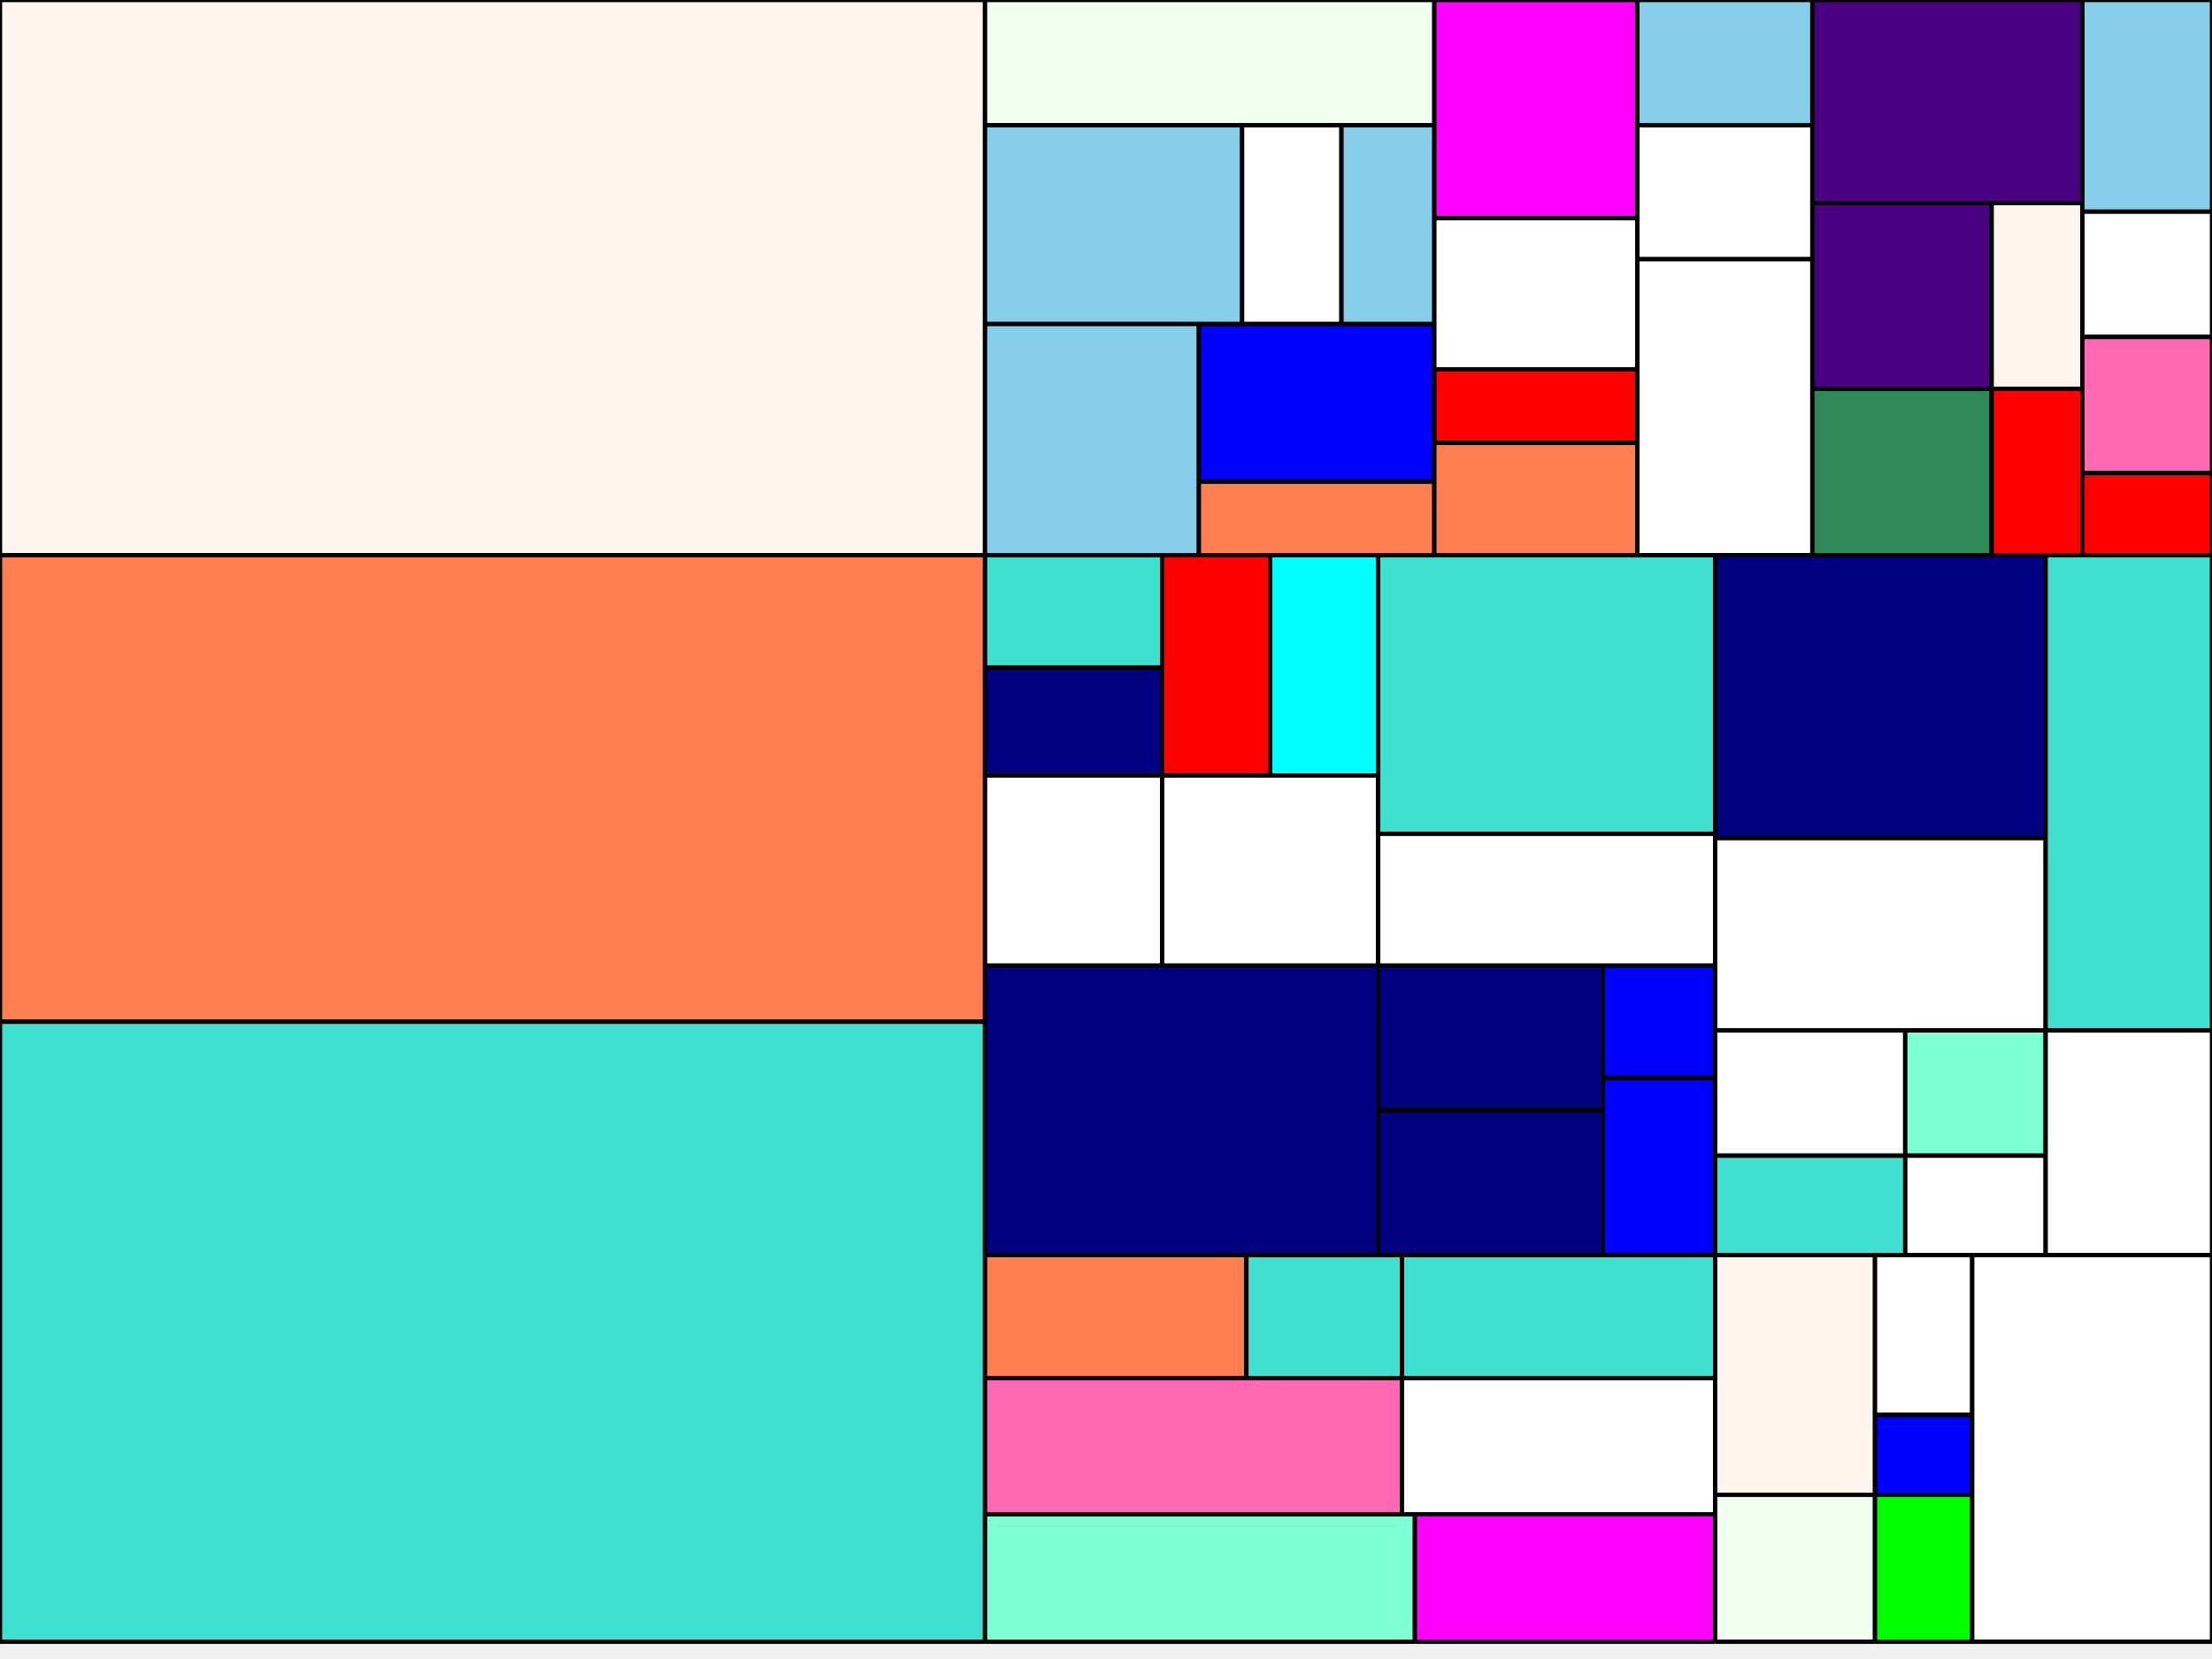
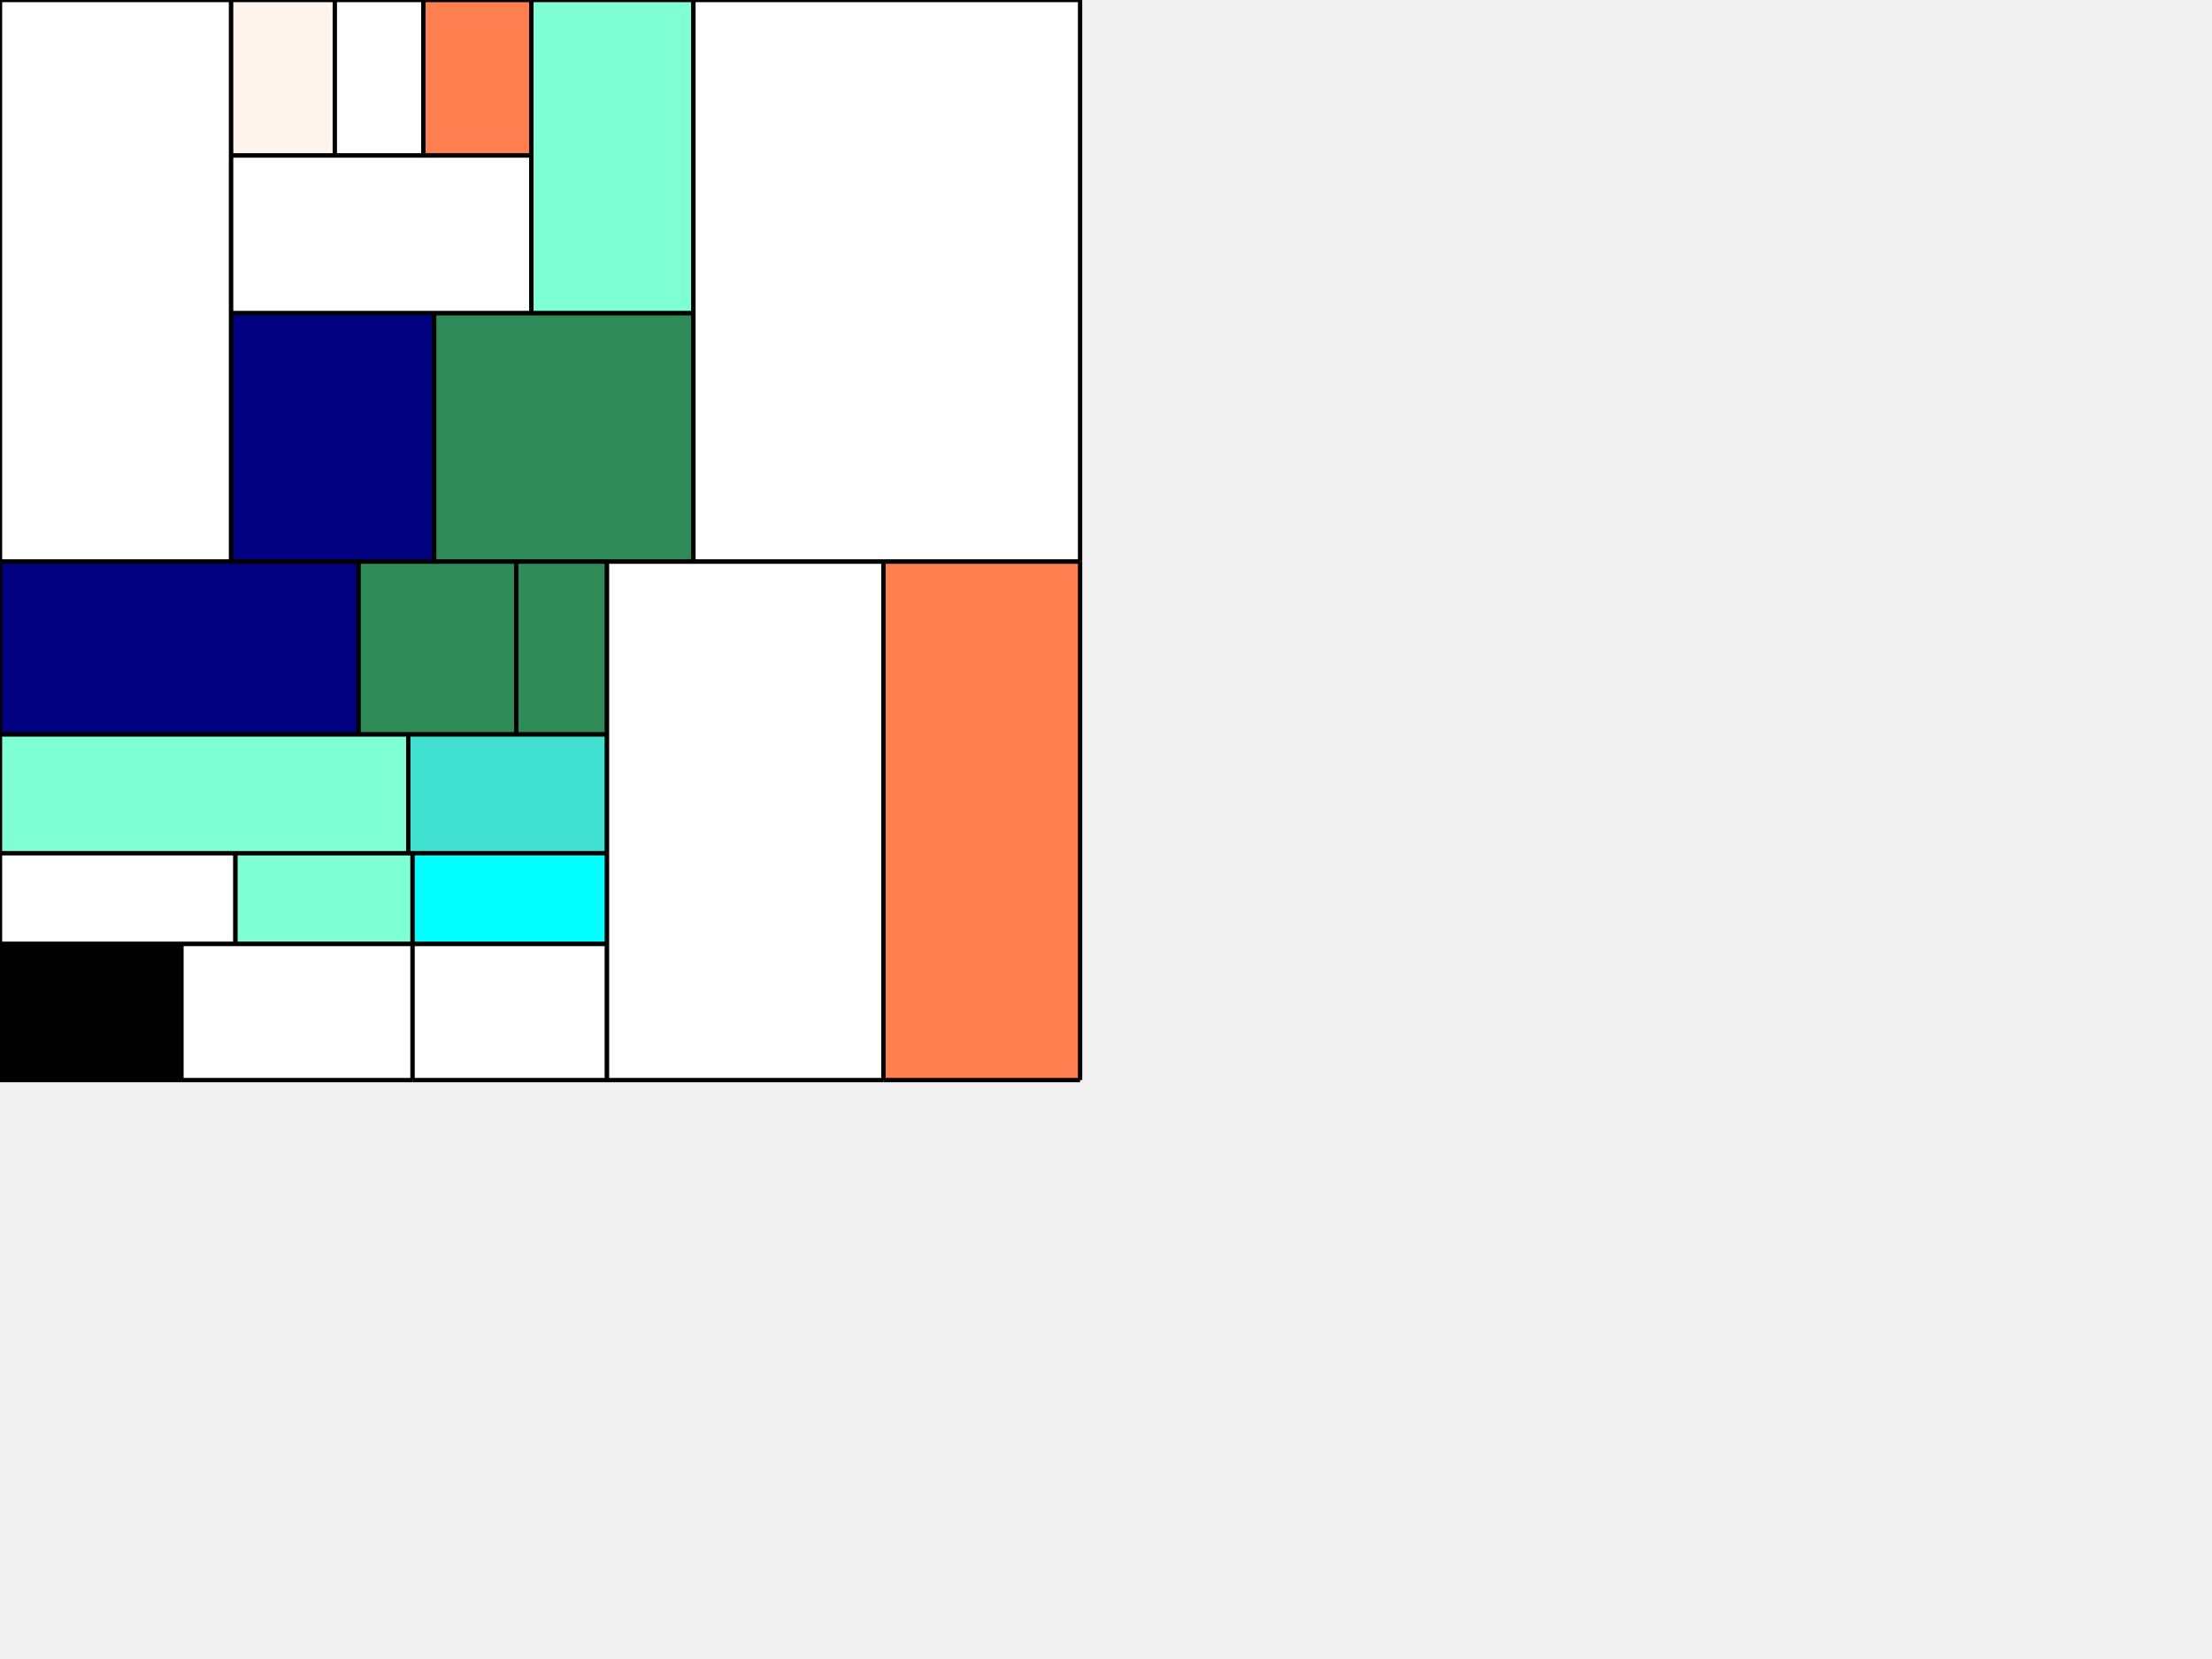
<svg xmlns="http://www.w3.org/2000/svg" width="1024" height="768">
  <defs>
    <style type="text/css">
        line {
        stroke: #000;
        stroke-width: 5px;
        }
    </style>
  </defs>
-   <rect x="0" y="0" width="456" height="257" style="fill: #fff5ee" />
-   <line x1="0" y1="0" x2="456" y2="0" style="stroke:rgb(0,0,0);stroke-width:2px" />
-   <line x1="0" y1="257" x2="0" y2="0" style="stroke:rgb(0,0,0);stroke-width:2px" />
-   <line x1="456" y1="257" x2="456" y2="0" style="stroke:rgb(0,0,0);stroke-width:2px" />
-   <line x1="456" y1="257" x2="0" y2="257" style="stroke:rgb(0,0,0);stroke-width:2px" />
-   <rect x="456" y="0" width="208" height="58" style="fill: #f0fff0" />
-   <line x1="456" y1="0" x2="664" y2="0" style="stroke:rgb(0,0,0);stroke-width:2px" />
-   <line x1="456" y1="58" x2="456" y2="0" style="stroke:rgb(0,0,0);stroke-width:2px" />
-   <line x1="664" y1="58" x2="664" y2="0" style="stroke:rgb(0,0,0);stroke-width:2px" />
-   <line x1="664" y1="58" x2="456" y2="58" style="stroke:rgb(0,0,0);stroke-width:2px" />
-   <rect x="456" y="58" width="119" height="92" style="fill: #87ceeb" />
-   <line x1="456" y1="58" x2="575" y2="58" style="stroke:rgb(0,0,0);stroke-width:2px" />
-   <line x1="456" y1="150" x2="456" y2="58" style="stroke:rgb(0,0,0);stroke-width:2px" />
-   <line x1="575" y1="150" x2="575" y2="58" style="stroke:rgb(0,0,0);stroke-width:2px" />
-   <line x1="575" y1="150" x2="456" y2="150" style="stroke:rgb(0,0,0);stroke-width:2px" />
-   <rect x="575" y="58" width="46" height="92" style="fill: white" />
-   <line x1="575" y1="58" x2="621" y2="58" style="stroke:rgb(0,0,0);stroke-width:2px" />
-   <line x1="575" y1="150" x2="575" y2="58" style="stroke:rgb(0,0,0);stroke-width:2px" />
-   <line x1="621" y1="150" x2="621" y2="58" style="stroke:rgb(0,0,0);stroke-width:2px" />
-   <line x1="621" y1="150" x2="575" y2="150" style="stroke:rgb(0,0,0);stroke-width:2px" />
-   <rect x="621" y="58" width="43" height="92" style="fill: #87ceeb" />
-   <line x1="621" y1="58" x2="664" y2="58" style="stroke:rgb(0,0,0);stroke-width:2px" />
-   <line x1="621" y1="150" x2="621" y2="58" style="stroke:rgb(0,0,0);stroke-width:2px" />
-   <line x1="664" y1="150" x2="664" y2="58" style="stroke:rgb(0,0,0);stroke-width:2px" />
-   <line x1="664" y1="150" x2="621" y2="150" style="stroke:rgb(0,0,0);stroke-width:2px" />
-   <rect x="456" y="150" width="99" height="107" style="fill: #87ceeb" />
-   <line x1="456" y1="150" x2="555" y2="150" style="stroke:rgb(0,0,0);stroke-width:2px" />
-   <line x1="456" y1="257" x2="456" y2="150" style="stroke:rgb(0,0,0);stroke-width:2px" />
-   <line x1="555" y1="257" x2="555" y2="150" style="stroke:rgb(0,0,0);stroke-width:2px" />
-   <line x1="555" y1="257" x2="456" y2="257" style="stroke:rgb(0,0,0);stroke-width:2px" />
-   <rect x="555" y="150" width="109" height="73" style="fill: #0000ff" />
-   <line x1="555" y1="150" x2="664" y2="150" style="stroke:rgb(0,0,0);stroke-width:2px" />
-   <line x1="555" y1="223" x2="555" y2="150" style="stroke:rgb(0,0,0);stroke-width:2px" />
-   <line x1="664" y1="223" x2="664" y2="150" style="stroke:rgb(0,0,0);stroke-width:2px" />
-   <line x1="664" y1="223" x2="555" y2="223" style="stroke:rgb(0,0,0);stroke-width:2px" />
-   <rect x="555" y="223" width="109" height="34" style="fill: #ff7f50" />
-   <line x1="555" y1="223" x2="664" y2="223" style="stroke:rgb(0,0,0);stroke-width:2px" />
-   <line x1="555" y1="257" x2="555" y2="223" style="stroke:rgb(0,0,0);stroke-width:2px" />
-   <line x1="664" y1="257" x2="664" y2="223" style="stroke:rgb(0,0,0);stroke-width:2px" />
-   <line x1="664" y1="257" x2="555" y2="257" style="stroke:rgb(0,0,0);stroke-width:2px" />
-   <rect x="664" y="0" width="94" height="101" style="fill: #ff00ff" />
-   <line x1="664" y1="0" x2="758" y2="0" style="stroke:rgb(0,0,0);stroke-width:2px" />
-   <line x1="664" y1="101" x2="664" y2="0" style="stroke:rgb(0,0,0);stroke-width:2px" />
-   <line x1="758" y1="101" x2="758" y2="0" style="stroke:rgb(0,0,0);stroke-width:2px" />
-   <line x1="758" y1="101" x2="664" y2="101" style="stroke:rgb(0,0,0);stroke-width:2px" />
-   <rect x="664" y="101" width="94" height="70" style="fill: white" />
-   <line x1="664" y1="101" x2="758" y2="101" style="stroke:rgb(0,0,0);stroke-width:2px" />
-   <line x1="664" y1="171" x2="664" y2="101" style="stroke:rgb(0,0,0);stroke-width:2px" />
-   <line x1="758" y1="171" x2="758" y2="101" style="stroke:rgb(0,0,0);stroke-width:2px" />
-   <line x1="758" y1="171" x2="664" y2="171" style="stroke:rgb(0,0,0);stroke-width:2px" />
-   <rect x="664" y="171" width="94" height="34" style="fill: #ff0000" />
-   <line x1="664" y1="171" x2="758" y2="171" style="stroke:rgb(0,0,0);stroke-width:2px" />
-   <line x1="664" y1="205" x2="664" y2="171" style="stroke:rgb(0,0,0);stroke-width:2px" />
-   <line x1="758" y1="205" x2="758" y2="171" style="stroke:rgb(0,0,0);stroke-width:2px" />
-   <line x1="758" y1="205" x2="664" y2="205" style="stroke:rgb(0,0,0);stroke-width:2px" />
-   <rect x="664" y="205" width="94" height="52" style="fill: #ff7f50" />
-   <line x1="664" y1="205" x2="758" y2="205" style="stroke:rgb(0,0,0);stroke-width:2px" />
-   <line x1="664" y1="257" x2="664" y2="205" style="stroke:rgb(0,0,0);stroke-width:2px" />
-   <line x1="758" y1="257" x2="758" y2="205" style="stroke:rgb(0,0,0);stroke-width:2px" />
-   <line x1="758" y1="257" x2="664" y2="257" style="stroke:rgb(0,0,0);stroke-width:2px" />
-   <rect x="758" y="0" width="81" height="58" style="fill: #87ceeb" />
-   <line x1="758" y1="0" x2="839" y2="0" style="stroke:rgb(0,0,0);stroke-width:2px" />
-   <line x1="758" y1="58" x2="758" y2="0" style="stroke:rgb(0,0,0);stroke-width:2px" />
-   <line x1="839" y1="58" x2="839" y2="0" style="stroke:rgb(0,0,0);stroke-width:2px" />
-   <line x1="839" y1="58" x2="758" y2="58" style="stroke:rgb(0,0,0);stroke-width:2px" />
-   <rect x="758" y="58" width="81" height="62" style="fill: white" />
-   <line x1="758" y1="58" x2="839" y2="58" style="stroke:rgb(0,0,0);stroke-width:2px" />
-   <line x1="758" y1="120" x2="758" y2="58" style="stroke:rgb(0,0,0);stroke-width:2px" />
-   <line x1="839" y1="120" x2="839" y2="58" style="stroke:rgb(0,0,0);stroke-width:2px" />
-   <line x1="839" y1="120" x2="758" y2="120" style="stroke:rgb(0,0,0);stroke-width:2px" />
-   <rect x="758" y="120" width="81" height="137" style="fill: white" />
-   <line x1="758" y1="120" x2="839" y2="120" style="stroke:rgb(0,0,0);stroke-width:2px" />
-   <line x1="758" y1="257" x2="758" y2="120" style="stroke:rgb(0,0,0);stroke-width:2px" />
-   <line x1="839" y1="257" x2="839" y2="120" style="stroke:rgb(0,0,0);stroke-width:2px" />
-   <line x1="839" y1="257" x2="758" y2="257" style="stroke:rgb(0,0,0);stroke-width:2px" />
-   <rect x="839" y="0" width="125" height="94" style="fill: #4b0082" />
-   <line x1="839" y1="0" x2="964" y2="0" style="stroke:rgb(0,0,0);stroke-width:2px" />
-   <line x1="839" y1="94" x2="839" y2="0" style="stroke:rgb(0,0,0);stroke-width:2px" />
-   <line x1="964" y1="94" x2="964" y2="0" style="stroke:rgb(0,0,0);stroke-width:2px" />
-   <line x1="964" y1="94" x2="839" y2="94" style="stroke:rgb(0,0,0);stroke-width:2px" />
-   <rect x="839" y="94" width="83" height="86" style="fill: #4b0082" />
-   <line x1="839" y1="94" x2="922" y2="94" style="stroke:rgb(0,0,0);stroke-width:2px" />
-   <line x1="839" y1="180" x2="839" y2="94" style="stroke:rgb(0,0,0);stroke-width:2px" />
-   <line x1="922" y1="180" x2="922" y2="94" style="stroke:rgb(0,0,0);stroke-width:2px" />
-   <line x1="922" y1="180" x2="839" y2="180" style="stroke:rgb(0,0,0);stroke-width:2px" />
-   <rect x="922" y="94" width="42" height="86" style="fill: #fff5ee" />
-   <line x1="922" y1="94" x2="964" y2="94" style="stroke:rgb(0,0,0);stroke-width:2px" />
-   <line x1="922" y1="180" x2="922" y2="94" style="stroke:rgb(0,0,0);stroke-width:2px" />
-   <line x1="964" y1="180" x2="964" y2="94" style="stroke:rgb(0,0,0);stroke-width:2px" />
-   <line x1="964" y1="180" x2="922" y2="180" style="stroke:rgb(0,0,0);stroke-width:2px" />
-   <rect x="839" y="180" width="83" height="77" style="fill: #2E8B57" />
-   <line x1="839" y1="180" x2="922" y2="180" style="stroke:rgb(0,0,0);stroke-width:2px" />
-   <line x1="839" y1="257" x2="839" y2="180" style="stroke:rgb(0,0,0);stroke-width:2px" />
-   <line x1="922" y1="257" x2="922" y2="180" style="stroke:rgb(0,0,0);stroke-width:2px" />
-   <line x1="922" y1="257" x2="839" y2="257" style="stroke:rgb(0,0,0);stroke-width:2px" />
-   <rect x="922" y="180" width="42" height="77" style="fill: #ff0000" />
-   <line x1="922" y1="180" x2="964" y2="180" style="stroke:rgb(0,0,0);stroke-width:2px" />
-   <line x1="922" y1="257" x2="922" y2="180" style="stroke:rgb(0,0,0);stroke-width:2px" />
-   <line x1="964" y1="257" x2="964" y2="180" style="stroke:rgb(0,0,0);stroke-width:2px" />
-   <line x1="964" y1="257" x2="922" y2="257" style="stroke:rgb(0,0,0);stroke-width:2px" />
-   <rect x="964" y="0" width="60" height="98" style="fill: #87ceeb" />
-   <line x1="964" y1="0" x2="1024" y2="0" style="stroke:rgb(0,0,0);stroke-width:2px" />
-   <line x1="964" y1="98" x2="964" y2="0" style="stroke:rgb(0,0,0);stroke-width:2px" />
-   <line x1="1024" y1="98" x2="1024" y2="0" style="stroke:rgb(0,0,0);stroke-width:2px" />
-   <line x1="1024" y1="98" x2="964" y2="98" style="stroke:rgb(0,0,0);stroke-width:2px" />
-   <rect x="964" y="98" width="60" height="58" style="fill: white" />
-   <line x1="964" y1="98" x2="1024" y2="98" style="stroke:rgb(0,0,0);stroke-width:2px" />
-   <line x1="964" y1="156" x2="964" y2="98" style="stroke:rgb(0,0,0);stroke-width:2px" />
-   <line x1="1024" y1="156" x2="1024" y2="98" style="stroke:rgb(0,0,0);stroke-width:2px" />
-   <line x1="1024" y1="156" x2="964" y2="156" style="stroke:rgb(0,0,0);stroke-width:2px" />
-   <rect x="964" y="156" width="60" height="63" style="fill: #ff69b4" />
-   <line x1="964" y1="156" x2="1024" y2="156" style="stroke:rgb(0,0,0);stroke-width:2px" />
-   <line x1="964" y1="219" x2="964" y2="156" style="stroke:rgb(0,0,0);stroke-width:2px" />
-   <line x1="1024" y1="219" x2="1024" y2="156" style="stroke:rgb(0,0,0);stroke-width:2px" />
-   <line x1="1024" y1="219" x2="964" y2="219" style="stroke:rgb(0,0,0);stroke-width:2px" />
-   <rect x="964" y="219" width="60" height="38" style="fill: #ff0000" />
-   <line x1="964" y1="219" x2="1024" y2="219" style="stroke:rgb(0,0,0);stroke-width:2px" />
-   <line x1="964" y1="257" x2="964" y2="219" style="stroke:rgb(0,0,0);stroke-width:2px" />
-   <line x1="1024" y1="257" x2="1024" y2="219" style="stroke:rgb(0,0,0);stroke-width:2px" />
-   <line x1="1024" y1="257" x2="964" y2="257" style="stroke:rgb(0,0,0);stroke-width:2px" />
-   <rect x="0" y="257" width="456" height="216" style="fill: #ff7f50" />
-   <line x1="0" y1="257" x2="456" y2="257" style="stroke:rgb(0,0,0);stroke-width:2px" />
-   <line x1="0" y1="473" x2="0" y2="257" style="stroke:rgb(0,0,0);stroke-width:2px" />
-   <line x1="456" y1="473" x2="456" y2="257" style="stroke:rgb(0,0,0);stroke-width:2px" />
-   <line x1="456" y1="473" x2="0" y2="473" style="stroke:rgb(0,0,0);stroke-width:2px" />
-   <rect x="0" y="473" width="456" height="287" style="fill: #40e0d0" />
-   <line x1="0" y1="473" x2="456" y2="473" style="stroke:rgb(0,0,0);stroke-width:2px" />
-   <line x1="0" y1="760" x2="0" y2="473" style="stroke:rgb(0,0,0);stroke-width:2px" />
-   <line x1="456" y1="760" x2="456" y2="473" style="stroke:rgb(0,0,0);stroke-width:2px" />
-   <line x1="456" y1="760" x2="0" y2="760" style="stroke:rgb(0,0,0);stroke-width:2px" />
-   <rect x="456" y="257" width="82" height="52" style="fill: #40e0d0" />
-   <line x1="456" y1="257" x2="538" y2="257" style="stroke:rgb(0,0,0);stroke-width:2px" />
-   <line x1="456" y1="309" x2="456" y2="257" style="stroke:rgb(0,0,0);stroke-width:2px" />
-   <line x1="538" y1="309" x2="538" y2="257" style="stroke:rgb(0,0,0);stroke-width:2px" />
-   <line x1="538" y1="309" x2="456" y2="309" style="stroke:rgb(0,0,0);stroke-width:2px" />
-   <rect x="456" y="309" width="82" height="50" style="fill: #000080" />
-   <line x1="456" y1="309" x2="538" y2="309" style="stroke:rgb(0,0,0);stroke-width:2px" />
-   <line x1="456" y1="359" x2="456" y2="309" style="stroke:rgb(0,0,0);stroke-width:2px" />
-   <line x1="538" y1="359" x2="538" y2="309" style="stroke:rgb(0,0,0);stroke-width:2px" />
-   <line x1="538" y1="359" x2="456" y2="359" style="stroke:rgb(0,0,0);stroke-width:2px" />
-   <rect x="538" y="257" width="50" height="102" style="fill: #ff0000" />
-   <line x1="538" y1="257" x2="588" y2="257" style="stroke:rgb(0,0,0);stroke-width:2px" />
-   <line x1="538" y1="359" x2="538" y2="257" style="stroke:rgb(0,0,0);stroke-width:2px" />
-   <line x1="588" y1="359" x2="588" y2="257" style="stroke:rgb(0,0,0);stroke-width:2px" />
-   <line x1="588" y1="359" x2="538" y2="359" style="stroke:rgb(0,0,0);stroke-width:2px" />
-   <rect x="588" y="257" width="50" height="102" style="fill: #00ffff" />
-   <line x1="588" y1="257" x2="638" y2="257" style="stroke:rgb(0,0,0);stroke-width:2px" />
-   <line x1="588" y1="359" x2="588" y2="257" style="stroke:rgb(0,0,0);stroke-width:2px" />
-   <line x1="638" y1="359" x2="638" y2="257" style="stroke:rgb(0,0,0);stroke-width:2px" />
-   <line x1="638" y1="359" x2="588" y2="359" style="stroke:rgb(0,0,0);stroke-width:2px" />
-   <rect x="456" y="359" width="82" height="88" style="fill: white" />
-   <line x1="456" y1="359" x2="538" y2="359" style="stroke:rgb(0,0,0);stroke-width:2px" />
-   <line x1="456" y1="447" x2="456" y2="359" style="stroke:rgb(0,0,0);stroke-width:2px" />
-   <line x1="538" y1="447" x2="538" y2="359" style="stroke:rgb(0,0,0);stroke-width:2px" />
-   <line x1="538" y1="447" x2="456" y2="447" style="stroke:rgb(0,0,0);stroke-width:2px" />
-   <rect x="538" y="359" width="100" height="88" style="fill: white" />
-   <line x1="538" y1="359" x2="638" y2="359" style="stroke:rgb(0,0,0);stroke-width:2px" />
-   <line x1="538" y1="447" x2="538" y2="359" style="stroke:rgb(0,0,0);stroke-width:2px" />
-   <line x1="638" y1="447" x2="638" y2="359" style="stroke:rgb(0,0,0);stroke-width:2px" />
-   <line x1="638" y1="447" x2="538" y2="447" style="stroke:rgb(0,0,0);stroke-width:2px" />
-   <rect x="638" y="257" width="156" height="129" style="fill: #40e0d0" />
-   <line x1="638" y1="257" x2="794" y2="257" style="stroke:rgb(0,0,0);stroke-width:2px" />
-   <line x1="638" y1="386" x2="638" y2="257" style="stroke:rgb(0,0,0);stroke-width:2px" />
-   <line x1="794" y1="386" x2="794" y2="257" style="stroke:rgb(0,0,0);stroke-width:2px" />
-   <line x1="794" y1="386" x2="638" y2="386" style="stroke:rgb(0,0,0);stroke-width:2px" />
-   <rect x="638" y="386" width="156" height="61" style="fill: white" />
-   <line x1="638" y1="386" x2="794" y2="386" style="stroke:rgb(0,0,0);stroke-width:2px" />
-   <line x1="638" y1="447" x2="638" y2="386" style="stroke:rgb(0,0,0);stroke-width:2px" />
-   <line x1="794" y1="447" x2="794" y2="386" style="stroke:rgb(0,0,0);stroke-width:2px" />
-   <line x1="794" y1="447" x2="638" y2="447" style="stroke:rgb(0,0,0);stroke-width:2px" />
-   <rect x="456" y="447" width="182" height="134" style="fill: #000080" />
-   <line x1="456" y1="447" x2="638" y2="447" style="stroke:rgb(0,0,0);stroke-width:2px" />
-   <line x1="456" y1="581" x2="456" y2="447" style="stroke:rgb(0,0,0);stroke-width:2px" />
-   <line x1="638" y1="581" x2="638" y2="447" style="stroke:rgb(0,0,0);stroke-width:2px" />
-   <line x1="638" y1="581" x2="456" y2="581" style="stroke:rgb(0,0,0);stroke-width:2px" />
-   <rect x="638" y="447" width="104" height="67" style="fill: #000080" />
-   <line x1="638" y1="447" x2="742" y2="447" style="stroke:rgb(0,0,0);stroke-width:2px" />
-   <line x1="638" y1="514" x2="638" y2="447" style="stroke:rgb(0,0,0);stroke-width:2px" />
-   <line x1="742" y1="514" x2="742" y2="447" style="stroke:rgb(0,0,0);stroke-width:2px" />
-   <line x1="742" y1="514" x2="638" y2="514" style="stroke:rgb(0,0,0);stroke-width:2px" />
-   <rect x="638" y="514" width="104" height="67" style="fill: #000080" />
-   <line x1="638" y1="514" x2="742" y2="514" style="stroke:rgb(0,0,0);stroke-width:2px" />
-   <line x1="638" y1="581" x2="638" y2="514" style="stroke:rgb(0,0,0);stroke-width:2px" />
-   <line x1="742" y1="581" x2="742" y2="514" style="stroke:rgb(0,0,0);stroke-width:2px" />
-   <line x1="742" y1="581" x2="638" y2="581" style="stroke:rgb(0,0,0);stroke-width:2px" />
-   <rect x="742" y="447" width="52" height="52" style="fill: #0000ff" />
-   <line x1="742" y1="447" x2="794" y2="447" style="stroke:rgb(0,0,0);stroke-width:2px" />
-   <line x1="742" y1="499" x2="742" y2="447" style="stroke:rgb(0,0,0);stroke-width:2px" />
-   <line x1="794" y1="499" x2="794" y2="447" style="stroke:rgb(0,0,0);stroke-width:2px" />
-   <line x1="794" y1="499" x2="742" y2="499" style="stroke:rgb(0,0,0);stroke-width:2px" />
-   <rect x="742" y="499" width="52" height="82" style="fill: #0000ff" />
-   <line x1="742" y1="499" x2="794" y2="499" style="stroke:rgb(0,0,0);stroke-width:2px" />
-   <line x1="742" y1="581" x2="742" y2="499" style="stroke:rgb(0,0,0);stroke-width:2px" />
-   <line x1="794" y1="581" x2="794" y2="499" style="stroke:rgb(0,0,0);stroke-width:2px" />
-   <line x1="794" y1="581" x2="742" y2="581" style="stroke:rgb(0,0,0);stroke-width:2px" />
-   <rect x="794" y="257" width="153" height="131" style="fill: #000080" />
-   <line x1="794" y1="257" x2="947" y2="257" style="stroke:rgb(0,0,0);stroke-width:2px" />
-   <line x1="794" y1="388" x2="794" y2="257" style="stroke:rgb(0,0,0);stroke-width:2px" />
-   <line x1="947" y1="388" x2="947" y2="257" style="stroke:rgb(0,0,0);stroke-width:2px" />
-   <line x1="947" y1="388" x2="794" y2="388" style="stroke:rgb(0,0,0);stroke-width:2px" />
-   <rect x="794" y="388" width="153" height="89" style="fill: white" />
-   <line x1="794" y1="388" x2="947" y2="388" style="stroke:rgb(0,0,0);stroke-width:2px" />
-   <line x1="794" y1="477" x2="794" y2="388" style="stroke:rgb(0,0,0);stroke-width:2px" />
-   <line x1="947" y1="477" x2="947" y2="388" style="stroke:rgb(0,0,0);stroke-width:2px" />
-   <line x1="947" y1="477" x2="794" y2="477" style="stroke:rgb(0,0,0);stroke-width:2px" />
-   <rect x="947" y="257" width="77" height="220" style="fill: #40e0d0" />
-   <line x1="947" y1="257" x2="1024" y2="257" style="stroke:rgb(0,0,0);stroke-width:2px" />
-   <line x1="947" y1="477" x2="947" y2="257" style="stroke:rgb(0,0,0);stroke-width:2px" />
-   <line x1="1024" y1="477" x2="1024" y2="257" style="stroke:rgb(0,0,0);stroke-width:2px" />
-   <line x1="1024" y1="477" x2="947" y2="477" style="stroke:rgb(0,0,0);stroke-width:2px" />
-   <rect x="794" y="477" width="88" height="58" style="fill: white" />
-   <line x1="794" y1="477" x2="882" y2="477" style="stroke:rgb(0,0,0);stroke-width:2px" />
-   <line x1="794" y1="535" x2="794" y2="477" style="stroke:rgb(0,0,0);stroke-width:2px" />
-   <line x1="882" y1="535" x2="882" y2="477" style="stroke:rgb(0,0,0);stroke-width:2px" />
-   <line x1="882" y1="535" x2="794" y2="535" style="stroke:rgb(0,0,0);stroke-width:2px" />
-   <rect x="882" y="477" width="65" height="58" style="fill: #7FFFD4" />
-   <line x1="882" y1="477" x2="947" y2="477" style="stroke:rgb(0,0,0);stroke-width:2px" />
-   <line x1="882" y1="535" x2="882" y2="477" style="stroke:rgb(0,0,0);stroke-width:2px" />
-   <line x1="947" y1="535" x2="947" y2="477" style="stroke:rgb(0,0,0);stroke-width:2px" />
-   <line x1="947" y1="535" x2="882" y2="535" style="stroke:rgb(0,0,0);stroke-width:2px" />
-   <rect x="794" y="535" width="88" height="46" style="fill: #40e0d0" />
-   <line x1="794" y1="535" x2="882" y2="535" style="stroke:rgb(0,0,0);stroke-width:2px" />
-   <line x1="794" y1="581" x2="794" y2="535" style="stroke:rgb(0,0,0);stroke-width:2px" />
-   <line x1="882" y1="581" x2="882" y2="535" style="stroke:rgb(0,0,0);stroke-width:2px" />
-   <line x1="882" y1="581" x2="794" y2="581" style="stroke:rgb(0,0,0);stroke-width:2px" />
-   <rect x="882" y="535" width="65" height="46" style="fill: white" />
-   <line x1="882" y1="535" x2="947" y2="535" style="stroke:rgb(0,0,0);stroke-width:2px" />
-   <line x1="882" y1="581" x2="882" y2="535" style="stroke:rgb(0,0,0);stroke-width:2px" />
-   <line x1="947" y1="581" x2="947" y2="535" style="stroke:rgb(0,0,0);stroke-width:2px" />
-   <line x1="947" y1="581" x2="882" y2="581" style="stroke:rgb(0,0,0);stroke-width:2px" />
-   <rect x="947" y="477" width="77" height="104" style="fill: white" />
-   <line x1="947" y1="477" x2="1024" y2="477" style="stroke:rgb(0,0,0);stroke-width:2px" />
-   <line x1="947" y1="581" x2="947" y2="477" style="stroke:rgb(0,0,0);stroke-width:2px" />
-   <line x1="1024" y1="581" x2="1024" y2="477" style="stroke:rgb(0,0,0);stroke-width:2px" />
-   <line x1="1024" y1="581" x2="947" y2="581" style="stroke:rgb(0,0,0);stroke-width:2px" />
-   <rect x="456" y="581" width="121" height="57" style="fill: #ff7f50" />
-   <line x1="456" y1="581" x2="577" y2="581" style="stroke:rgb(0,0,0);stroke-width:2px" />
-   <line x1="456" y1="638" x2="456" y2="581" style="stroke:rgb(0,0,0);stroke-width:2px" />
-   <line x1="577" y1="638" x2="577" y2="581" style="stroke:rgb(0,0,0);stroke-width:2px" />
-   <line x1="577" y1="638" x2="456" y2="638" style="stroke:rgb(0,0,0);stroke-width:2px" />
-   <rect x="577" y="581" width="72" height="57" style="fill: #40e0d0" />
-   <line x1="577" y1="581" x2="649" y2="581" style="stroke:rgb(0,0,0);stroke-width:2px" />
-   <line x1="577" y1="638" x2="577" y2="581" style="stroke:rgb(0,0,0);stroke-width:2px" />
-   <line x1="649" y1="638" x2="649" y2="581" style="stroke:rgb(0,0,0);stroke-width:2px" />
-   <line x1="649" y1="638" x2="577" y2="638" style="stroke:rgb(0,0,0);stroke-width:2px" />
-   <rect x="649" y="581" width="145" height="57" style="fill: #40e0d0" />
-   <line x1="649" y1="581" x2="794" y2="581" style="stroke:rgb(0,0,0);stroke-width:2px" />
-   <line x1="649" y1="638" x2="649" y2="581" style="stroke:rgb(0,0,0);stroke-width:2px" />
-   <line x1="794" y1="638" x2="794" y2="581" style="stroke:rgb(0,0,0);stroke-width:2px" />
-   <line x1="794" y1="638" x2="649" y2="638" style="stroke:rgb(0,0,0);stroke-width:2px" />
-   <rect x="456" y="638" width="193" height="63" style="fill: #ff69b4" />
-   <line x1="456" y1="638" x2="649" y2="638" style="stroke:rgb(0,0,0);stroke-width:2px" />
-   <line x1="456" y1="701" x2="456" y2="638" style="stroke:rgb(0,0,0);stroke-width:2px" />
-   <line x1="649" y1="701" x2="649" y2="638" style="stroke:rgb(0,0,0);stroke-width:2px" />
-   <line x1="649" y1="701" x2="456" y2="701" style="stroke:rgb(0,0,0);stroke-width:2px" />
-   <rect x="649" y="638" width="145" height="63" style="fill: white" />
-   <line x1="649" y1="638" x2="794" y2="638" style="stroke:rgb(0,0,0);stroke-width:2px" />
-   <line x1="649" y1="701" x2="649" y2="638" style="stroke:rgb(0,0,0);stroke-width:2px" />
-   <line x1="794" y1="701" x2="794" y2="638" style="stroke:rgb(0,0,0);stroke-width:2px" />
-   <line x1="794" y1="701" x2="649" y2="701" style="stroke:rgb(0,0,0);stroke-width:2px" />
-   <rect x="456" y="701" width="199" height="59" style="fill: #7FFFD4" />
-   <line x1="456" y1="701" x2="655" y2="701" style="stroke:rgb(0,0,0);stroke-width:2px" />
-   <line x1="456" y1="760" x2="456" y2="701" style="stroke:rgb(0,0,0);stroke-width:2px" />
-   <line x1="655" y1="760" x2="655" y2="701" style="stroke:rgb(0,0,0);stroke-width:2px" />
-   <line x1="655" y1="760" x2="456" y2="760" style="stroke:rgb(0,0,0);stroke-width:2px" />
-   <rect x="655" y="701" width="139" height="59" style="fill: #ff00ff" />
-   <line x1="655" y1="701" x2="794" y2="701" style="stroke:rgb(0,0,0);stroke-width:2px" />
-   <line x1="655" y1="760" x2="655" y2="701" style="stroke:rgb(0,0,0);stroke-width:2px" />
-   <line x1="794" y1="760" x2="794" y2="701" style="stroke:rgb(0,0,0);stroke-width:2px" />
-   <line x1="794" y1="760" x2="655" y2="760" style="stroke:rgb(0,0,0);stroke-width:2px" />
-   <rect x="794" y="581" width="74" height="111" style="fill: #fff5ee" />
-   <line x1="794" y1="581" x2="868" y2="581" style="stroke:rgb(0,0,0);stroke-width:2px" />
-   <line x1="794" y1="692" x2="794" y2="581" style="stroke:rgb(0,0,0);stroke-width:2px" />
-   <line x1="868" y1="692" x2="868" y2="581" style="stroke:rgb(0,0,0);stroke-width:2px" />
-   <line x1="868" y1="692" x2="794" y2="692" style="stroke:rgb(0,0,0);stroke-width:2px" />
-   <rect x="868" y="581" width="45" height="74" style="fill: white" />
-   <line x1="868" y1="581" x2="913" y2="581" style="stroke:rgb(0,0,0);stroke-width:2px" />
-   <line x1="868" y1="655" x2="868" y2="581" style="stroke:rgb(0,0,0);stroke-width:2px" />
-   <line x1="913" y1="655" x2="913" y2="581" style="stroke:rgb(0,0,0);stroke-width:2px" />
-   <line x1="913" y1="655" x2="868" y2="655" style="stroke:rgb(0,0,0);stroke-width:2px" />
-   <rect x="868" y="655" width="45" height="37" style="fill: #0000ff" />
-   <line x1="868" y1="655" x2="913" y2="655" style="stroke:rgb(0,0,0);stroke-width:2px" />
-   <line x1="868" y1="692" x2="868" y2="655" style="stroke:rgb(0,0,0);stroke-width:2px" />
-   <line x1="913" y1="692" x2="913" y2="655" style="stroke:rgb(0,0,0);stroke-width:2px" />
-   <line x1="913" y1="692" x2="868" y2="692" style="stroke:rgb(0,0,0);stroke-width:2px" />
-   <rect x="794" y="692" width="74" height="68" style="fill: #f0fff0" />
-   <line x1="794" y1="692" x2="868" y2="692" style="stroke:rgb(0,0,0);stroke-width:2px" />
-   <line x1="794" y1="760" x2="794" y2="692" style="stroke:rgb(0,0,0);stroke-width:2px" />
-   <line x1="868" y1="760" x2="868" y2="692" style="stroke:rgb(0,0,0);stroke-width:2px" />
-   <line x1="868" y1="760" x2="794" y2="760" style="stroke:rgb(0,0,0);stroke-width:2px" />
-   <rect x="868" y="692" width="45" height="68" style="fill: #00ff00" />
-   <line x1="868" y1="692" x2="913" y2="692" style="stroke:rgb(0,0,0);stroke-width:2px" />
-   <line x1="868" y1="760" x2="868" y2="692" style="stroke:rgb(0,0,0);stroke-width:2px" />
-   <line x1="913" y1="760" x2="913" y2="692" style="stroke:rgb(0,0,0);stroke-width:2px" />
-   <line x1="913" y1="760" x2="868" y2="760" style="stroke:rgb(0,0,0);stroke-width:2px" />
-   <rect x="913" y="581" width="111" height="179" style="fill: white" />
-   <line x1="913" y1="581" x2="1024" y2="581" style="stroke:rgb(0,0,0);stroke-width:2px" />
-   <line x1="913" y1="760" x2="913" y2="581" style="stroke:rgb(0,0,0);stroke-width:2px" />
-   <line x1="1024" y1="760" x2="1024" y2="581" style="stroke:rgb(0,0,0);stroke-width:2px" />
-   <line x1="1024" y1="760" x2="913" y2="760" style="stroke:rgb(0,0,0);stroke-width:2px" />
+   <rect x="0" y="0" width="107" height="260" style="fill: white" />
+   <line x1="0" y1="0" x2="107" y2="0" style="stroke:rgb(0,0,0);stroke-width:2px" />
+   <line x1="0" y1="260" x2="0" y2="0" style="stroke:rgb(0,0,0);stroke-width:2px" />
+   <line x1="107" y1="260" x2="107" y2="0" style="stroke:rgb(0,0,0);stroke-width:2px" />
+   <line x1="107" y1="260" x2="0" y2="260" style="stroke:rgb(0,0,0);stroke-width:2px" />
+   <rect x="107" y="0" width="48" height="72" style="fill: #fff5ee" />
+   <line x1="107" y1="0" x2="155" y2="0" style="stroke:rgb(0,0,0);stroke-width:2px" />
+   <line x1="107" y1="72" x2="107" y2="0" style="stroke:rgb(0,0,0);stroke-width:2px" />
+   <line x1="155" y1="72" x2="155" y2="0" style="stroke:rgb(0,0,0);stroke-width:2px" />
+   <line x1="155" y1="72" x2="107" y2="72" style="stroke:rgb(0,0,0);stroke-width:2px" />
+   <rect x="155" y="0" width="41" height="72" style="fill: white" />
+   <line x1="155" y1="0" x2="196" y2="0" style="stroke:rgb(0,0,0);stroke-width:2px" />
+   <line x1="155" y1="72" x2="155" y2="0" style="stroke:rgb(0,0,0);stroke-width:2px" />
+   <line x1="196" y1="72" x2="196" y2="0" style="stroke:rgb(0,0,0);stroke-width:2px" />
+   <line x1="196" y1="72" x2="155" y2="72" style="stroke:rgb(0,0,0);stroke-width:2px" />
+   <rect x="196" y="0" width="50" height="72" style="fill: #ff7f50" />
+   <line x1="196" y1="0" x2="246" y2="0" style="stroke:rgb(0,0,0);stroke-width:2px" />
+   <line x1="196" y1="72" x2="196" y2="0" style="stroke:rgb(0,0,0);stroke-width:2px" />
+   <line x1="246" y1="72" x2="246" y2="0" style="stroke:rgb(0,0,0);stroke-width:2px" />
+   <line x1="246" y1="72" x2="196" y2="72" style="stroke:rgb(0,0,0);stroke-width:2px" />
+   <rect x="107" y="72" width="139" height="73" style="fill: white" />
+   <line x1="107" y1="72" x2="246" y2="72" style="stroke:rgb(0,0,0);stroke-width:2px" />
+   <line x1="107" y1="145" x2="107" y2="72" style="stroke:rgb(0,0,0);stroke-width:2px" />
+   <line x1="246" y1="145" x2="246" y2="72" style="stroke:rgb(0,0,0);stroke-width:2px" />
+   <line x1="246" y1="145" x2="107" y2="145" style="stroke:rgb(0,0,0);stroke-width:2px" />
+   <rect x="246" y="0" width="75" height="145" style="fill: #7FFFD4" />
+   <line x1="246" y1="0" x2="321" y2="0" style="stroke:rgb(0,0,0);stroke-width:2px" />
+   <line x1="246" y1="145" x2="246" y2="0" style="stroke:rgb(0,0,0);stroke-width:2px" />
+   <line x1="321" y1="145" x2="321" y2="0" style="stroke:rgb(0,0,0);stroke-width:2px" />
+   <line x1="321" y1="145" x2="246" y2="145" style="stroke:rgb(0,0,0);stroke-width:2px" />
+   <rect x="107" y="145" width="94" height="115" style="fill: #000080" />
+   <line x1="107" y1="145" x2="201" y2="145" style="stroke:rgb(0,0,0);stroke-width:2px" />
+   <line x1="107" y1="260" x2="107" y2="145" style="stroke:rgb(0,0,0);stroke-width:2px" />
+   <line x1="201" y1="260" x2="201" y2="145" style="stroke:rgb(0,0,0);stroke-width:2px" />
+   <line x1="201" y1="260" x2="107" y2="260" style="stroke:rgb(0,0,0);stroke-width:2px" />
+   <rect x="201" y="145" width="120" height="115" style="fill: #2E8B57" />
+   <line x1="201" y1="145" x2="321" y2="145" style="stroke:rgb(0,0,0);stroke-width:2px" />
+   <line x1="201" y1="260" x2="201" y2="145" style="stroke:rgb(0,0,0);stroke-width:2px" />
+   <line x1="321" y1="260" x2="321" y2="145" style="stroke:rgb(0,0,0);stroke-width:2px" />
+   <line x1="321" y1="260" x2="201" y2="260" style="stroke:rgb(0,0,0);stroke-width:2px" />
+   <rect x="321" y="0" width="179.0" height="260" style="fill: white" />
+   <line x1="321" y1="0" x2="500.0" y2="0" style="stroke:rgb(0,0,0);stroke-width:2px" />
+   <line x1="321" y1="260" x2="321" y2="0" style="stroke:rgb(0,0,0);stroke-width:2px" />
+   <line x1="500.0" y1="260" x2="500.0" y2="0" style="stroke:rgb(0,0,0);stroke-width:2px" />
+   <line x1="500.0" y1="260" x2="321" y2="260" style="stroke:rgb(0,0,0);stroke-width:2px" />
+   <rect x="0" y="260" width="166" height="80" style="fill: #000080" />
+   <line x1="0" y1="260" x2="166" y2="260" style="stroke:rgb(0,0,0);stroke-width:2px" />
+   <line x1="0" y1="340" x2="0" y2="260" style="stroke:rgb(0,0,0);stroke-width:2px" />
+   <line x1="166" y1="340" x2="166" y2="260" style="stroke:rgb(0,0,0);stroke-width:2px" />
+   <line x1="166" y1="340" x2="0" y2="340" style="stroke:rgb(0,0,0);stroke-width:2px" />
+   <rect x="166" y="260" width="73" height="80" style="fill: #2E8B57" />
+   <line x1="166" y1="260" x2="239" y2="260" style="stroke:rgb(0,0,0);stroke-width:2px" />
+   <line x1="166" y1="340" x2="166" y2="260" style="stroke:rgb(0,0,0);stroke-width:2px" />
+   <line x1="239" y1="340" x2="239" y2="260" style="stroke:rgb(0,0,0);stroke-width:2px" />
+   <line x1="239" y1="340" x2="166" y2="340" style="stroke:rgb(0,0,0);stroke-width:2px" />
+   <rect x="239" y="260" width="42" height="80" style="fill: #2E8B57" />
+   <line x1="239" y1="260" x2="281" y2="260" style="stroke:rgb(0,0,0);stroke-width:2px" />
+   <line x1="239" y1="340" x2="239" y2="260" style="stroke:rgb(0,0,0);stroke-width:2px" />
+   <line x1="281" y1="340" x2="281" y2="260" style="stroke:rgb(0,0,0);stroke-width:2px" />
+   <line x1="281" y1="340" x2="239" y2="340" style="stroke:rgb(0,0,0);stroke-width:2px" />
+   <rect x="0" y="340" width="189" height="55" style="fill: #7FFFD4" />
+   <line x1="0" y1="340" x2="189" y2="340" style="stroke:rgb(0,0,0);stroke-width:2px" />
+   <line x1="0" y1="395" x2="0" y2="340" style="stroke:rgb(0,0,0);stroke-width:2px" />
+   <line x1="189" y1="395" x2="189" y2="340" style="stroke:rgb(0,0,0);stroke-width:2px" />
+   <line x1="189" y1="395" x2="0" y2="395" style="stroke:rgb(0,0,0);stroke-width:2px" />
+   <rect x="189" y="340" width="92" height="55" style="fill: #40e0d0" />
+   <line x1="189" y1="340" x2="281" y2="340" style="stroke:rgb(0,0,0);stroke-width:2px" />
+   <line x1="189" y1="395" x2="189" y2="340" style="stroke:rgb(0,0,0);stroke-width:2px" />
+   <line x1="281" y1="395" x2="281" y2="340" style="stroke:rgb(0,0,0);stroke-width:2px" />
+   <line x1="281" y1="395" x2="189" y2="395" style="stroke:rgb(0,0,0);stroke-width:2px" />
+   <rect x="0" y="395" width="109" height="42" style="fill: white" />
+   <line x1="0" y1="395" x2="109" y2="395" style="stroke:rgb(0,0,0);stroke-width:2px" />
+   <line x1="0" y1="437" x2="0" y2="395" style="stroke:rgb(0,0,0);stroke-width:2px" />
+   <line x1="109" y1="437" x2="109" y2="395" style="stroke:rgb(0,0,0);stroke-width:2px" />
+   <line x1="109" y1="437" x2="0" y2="437" style="stroke:rgb(0,0,0);stroke-width:2px" />
+   <rect x="109" y="395" width="82" height="42" style="fill: #7FFFD4" />
+   <line x1="109" y1="395" x2="191" y2="395" style="stroke:rgb(0,0,0);stroke-width:2px" />
+   <line x1="109" y1="437" x2="109" y2="395" style="stroke:rgb(0,0,0);stroke-width:2px" />
+   <line x1="191" y1="437" x2="191" y2="395" style="stroke:rgb(0,0,0);stroke-width:2px" />
+   <line x1="191" y1="437" x2="109" y2="437" style="stroke:rgb(0,0,0);stroke-width:2px" />
+   <rect x="191" y="395" width="90" height="42" style="fill: #00ffff" />
+   <line x1="191" y1="395" x2="281" y2="395" style="stroke:rgb(0,0,0);stroke-width:2px" />
+   <line x1="191" y1="437" x2="191" y2="395" style="stroke:rgb(0,0,0);stroke-width:2px" />
+   <line x1="281" y1="437" x2="281" y2="395" style="stroke:rgb(0,0,0);stroke-width:2px" />
+   <line x1="281" y1="437" x2="191" y2="437" style="stroke:rgb(0,0,0);stroke-width:2px" />
+   <rect x="0" y="437" width="84" height="63.0" style="fill: black" />
+   <line x1="0" y1="437" x2="84" y2="437" style="stroke:rgb(0,0,0);stroke-width:2px" />
+   <line x1="0" y1="500.0" x2="0" y2="437" style="stroke:rgb(0,0,0);stroke-width:2px" />
+   <line x1="84" y1="500.0" x2="84" y2="437" style="stroke:rgb(0,0,0);stroke-width:2px" />
+   <line x1="84" y1="500.0" x2="0" y2="500.0" style="stroke:rgb(0,0,0);stroke-width:2px" />
+   <rect x="84" y="437" width="107" height="63.0" style="fill: white" />
+   <line x1="84" y1="437" x2="191" y2="437" style="stroke:rgb(0,0,0);stroke-width:2px" />
+   <line x1="84" y1="500.0" x2="84" y2="437" style="stroke:rgb(0,0,0);stroke-width:2px" />
+   <line x1="191" y1="500.0" x2="191" y2="437" style="stroke:rgb(0,0,0);stroke-width:2px" />
+   <line x1="191" y1="500.0" x2="84" y2="500.0" style="stroke:rgb(0,0,0);stroke-width:2px" />
+   <rect x="191" y="437" width="90" height="63.0" style="fill: white" />
+   <line x1="191" y1="437" x2="281" y2="437" style="stroke:rgb(0,0,0);stroke-width:2px" />
+   <line x1="191" y1="500.0" x2="191" y2="437" style="stroke:rgb(0,0,0);stroke-width:2px" />
+   <line x1="281" y1="500.0" x2="281" y2="437" style="stroke:rgb(0,0,0);stroke-width:2px" />
+   <line x1="281" y1="500.0" x2="191" y2="500.0" style="stroke:rgb(0,0,0);stroke-width:2px" />
+   <rect x="281" y="260" width="128" height="240.0" style="fill: white" />
+   <line x1="281" y1="260" x2="409" y2="260" style="stroke:rgb(0,0,0);stroke-width:2px" />
+   <line x1="281" y1="500.0" x2="281" y2="260" style="stroke:rgb(0,0,0);stroke-width:2px" />
+   <line x1="409" y1="500.0" x2="409" y2="260" style="stroke:rgb(0,0,0);stroke-width:2px" />
+   <line x1="409" y1="500.0" x2="281" y2="500.0" style="stroke:rgb(0,0,0);stroke-width:2px" />
+   <rect x="409" y="260" width="91.0" height="240.0" style="fill: #ff7f50" />
+   <line x1="409" y1="260" x2="500.0" y2="260" style="stroke:rgb(0,0,0);stroke-width:2px" />
+   <line x1="409" y1="500.0" x2="409" y2="260" style="stroke:rgb(0,0,0);stroke-width:2px" />
+   <line x1="500.0" y1="500.0" x2="500.0" y2="260" style="stroke:rgb(0,0,0);stroke-width:2px" />
+   <line x1="500.0" y1="500.0" x2="409" y2="500.0" style="stroke:rgb(0,0,0);stroke-width:2px" />
</svg>
